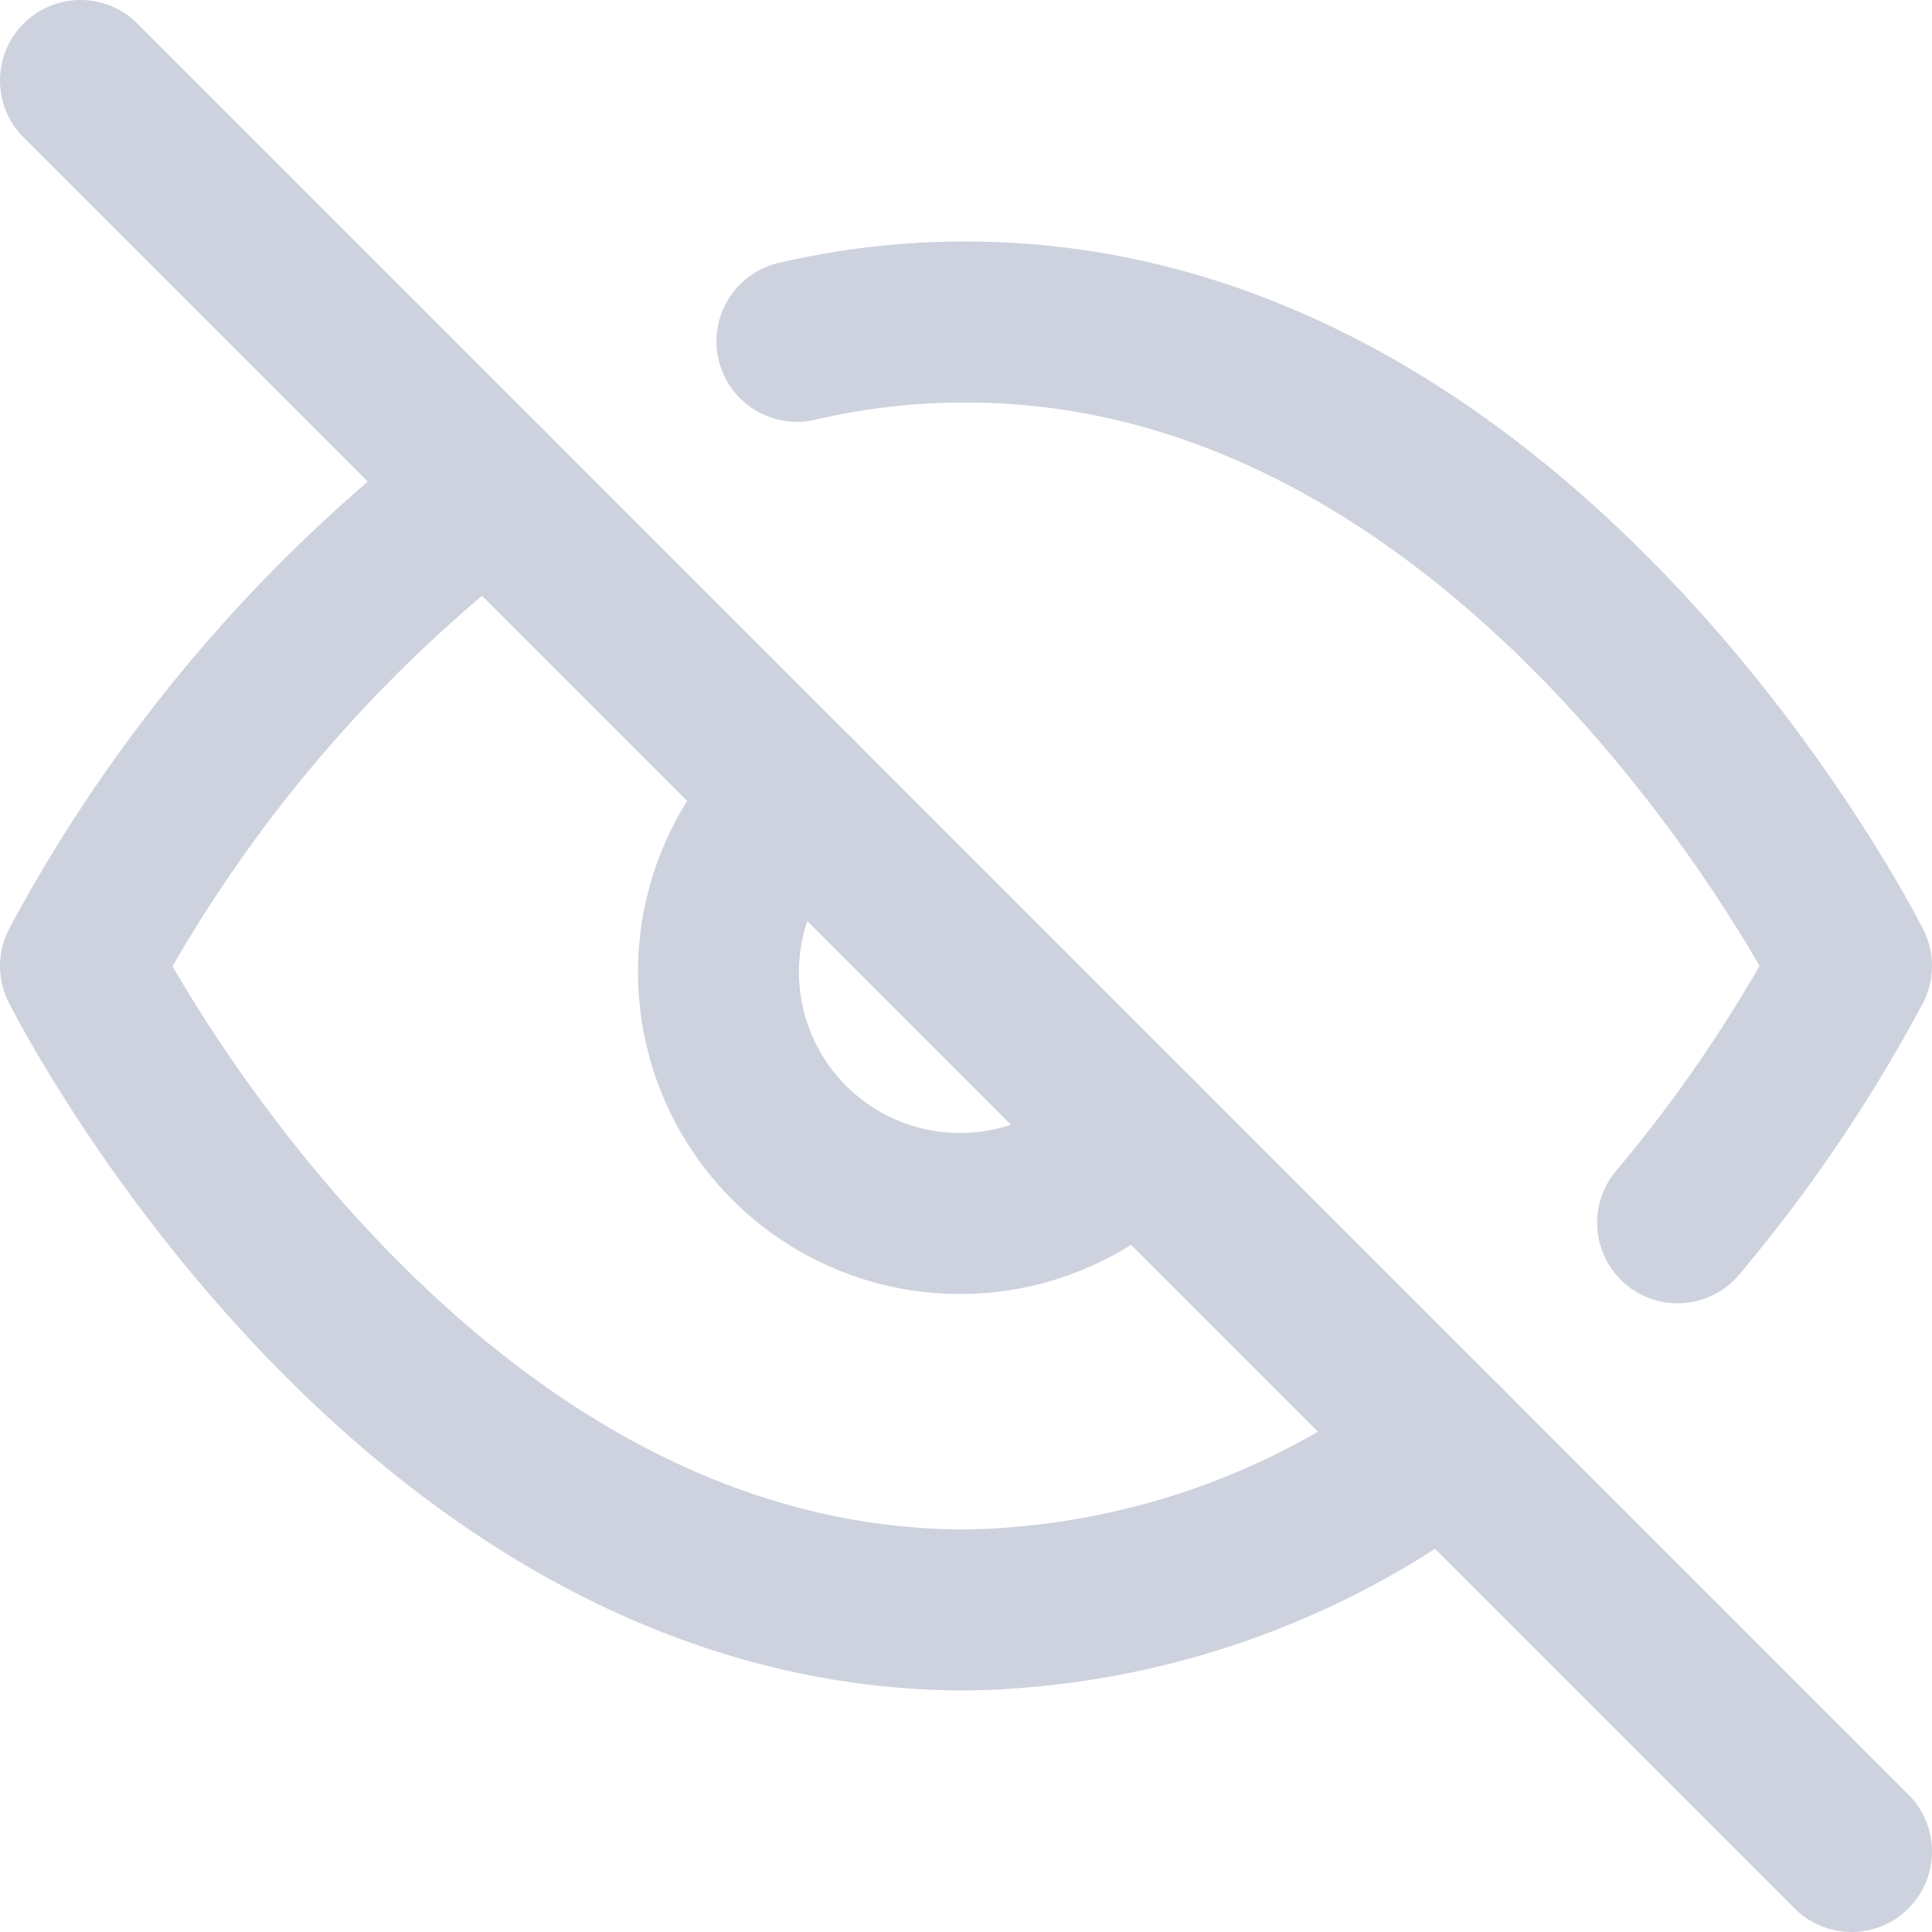
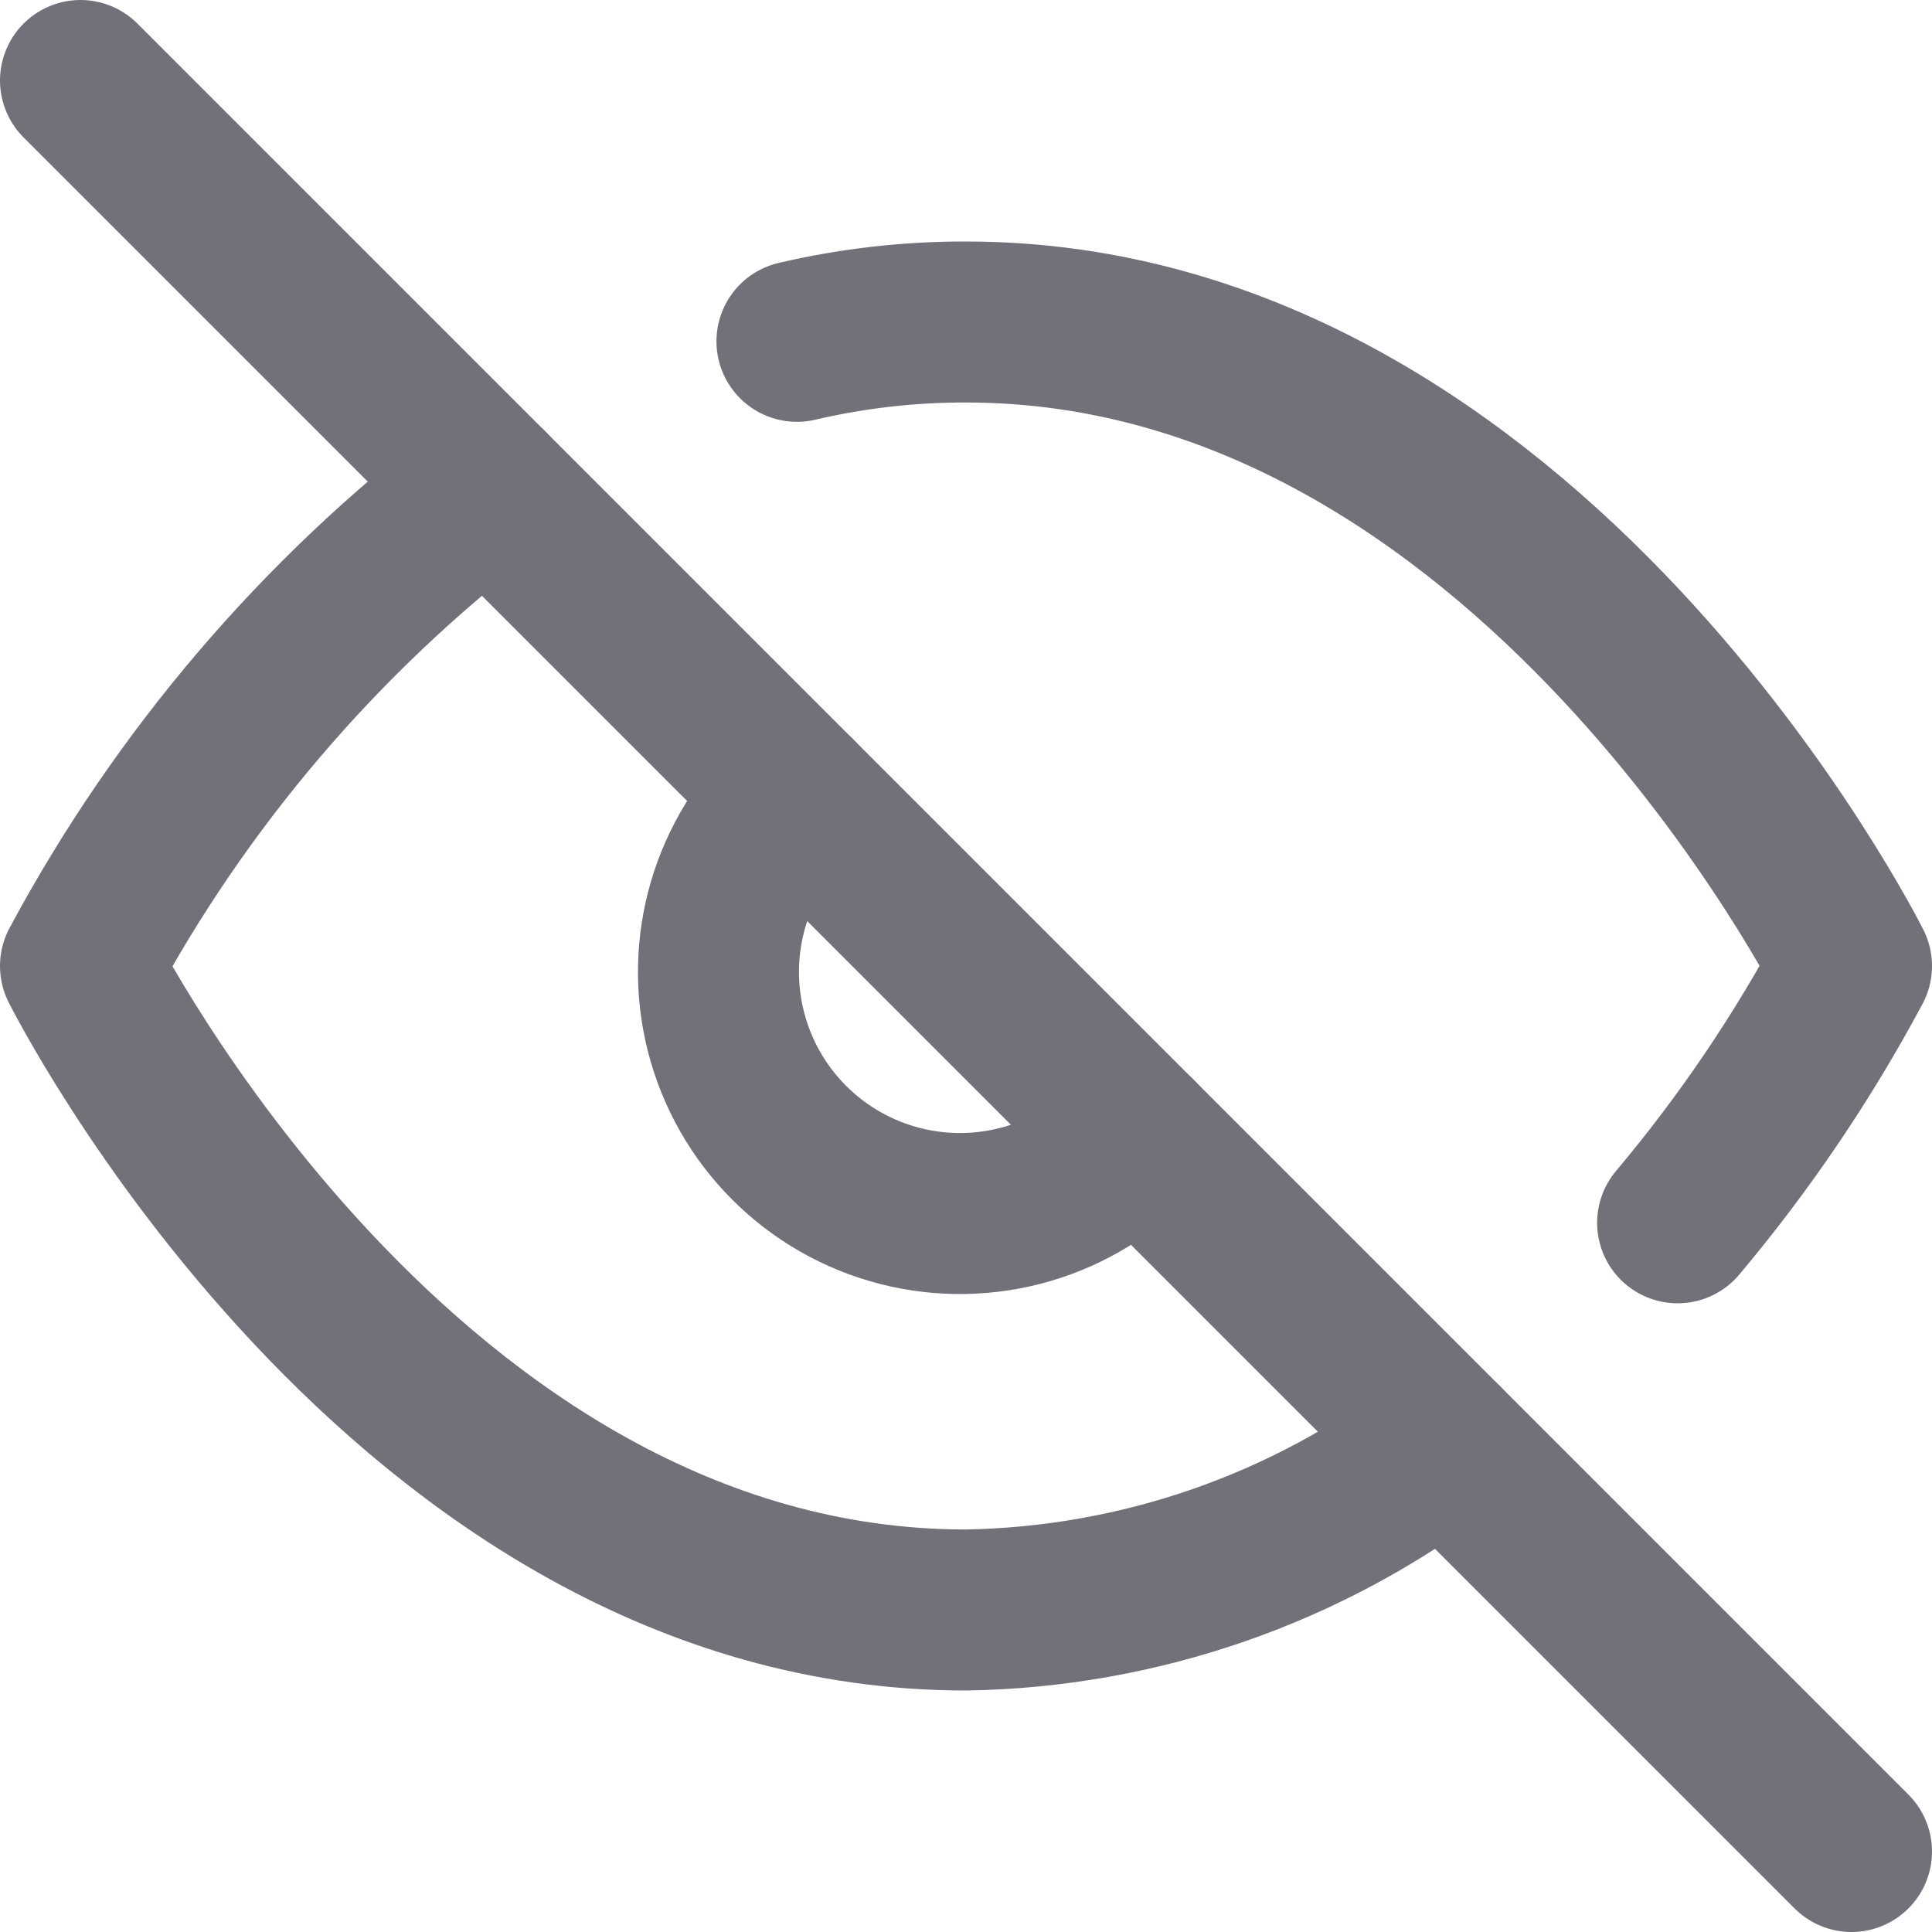
- <svg xmlns="http://www.w3.org/2000/svg" width="24" height="24" viewBox="0 0 24 24" fill="none" stroke="#cdd2de" stroke-width="2" stroke-linecap="round" stroke-linejoin="round" class="feather feather-eye-off">
+ <svg xmlns="http://www.w3.org/2000/svg" width="24" height="24" viewBox="0 0 24 24" fill="none" stroke="#71717a" stroke-width="2" stroke-linecap="round" stroke-linejoin="round" class="feather feather-eye-off">
  <path d="M17.94 17.94A10.07 10.07 0 0 1 12 20c-7 0-11-8-11-8a18.45 18.45 0 0 1 5.06-5.94M9.9 4.24A9.12 9.12 0 0 1 12 4c7 0 11 8 11 8a18.5 18.5 0 0 1-2.16 3.19m-6.72-1.07a3 3 0 1 1-4.24-4.24" />
  <line x1="1" y1="1" x2="23" y2="23" />
</svg>
